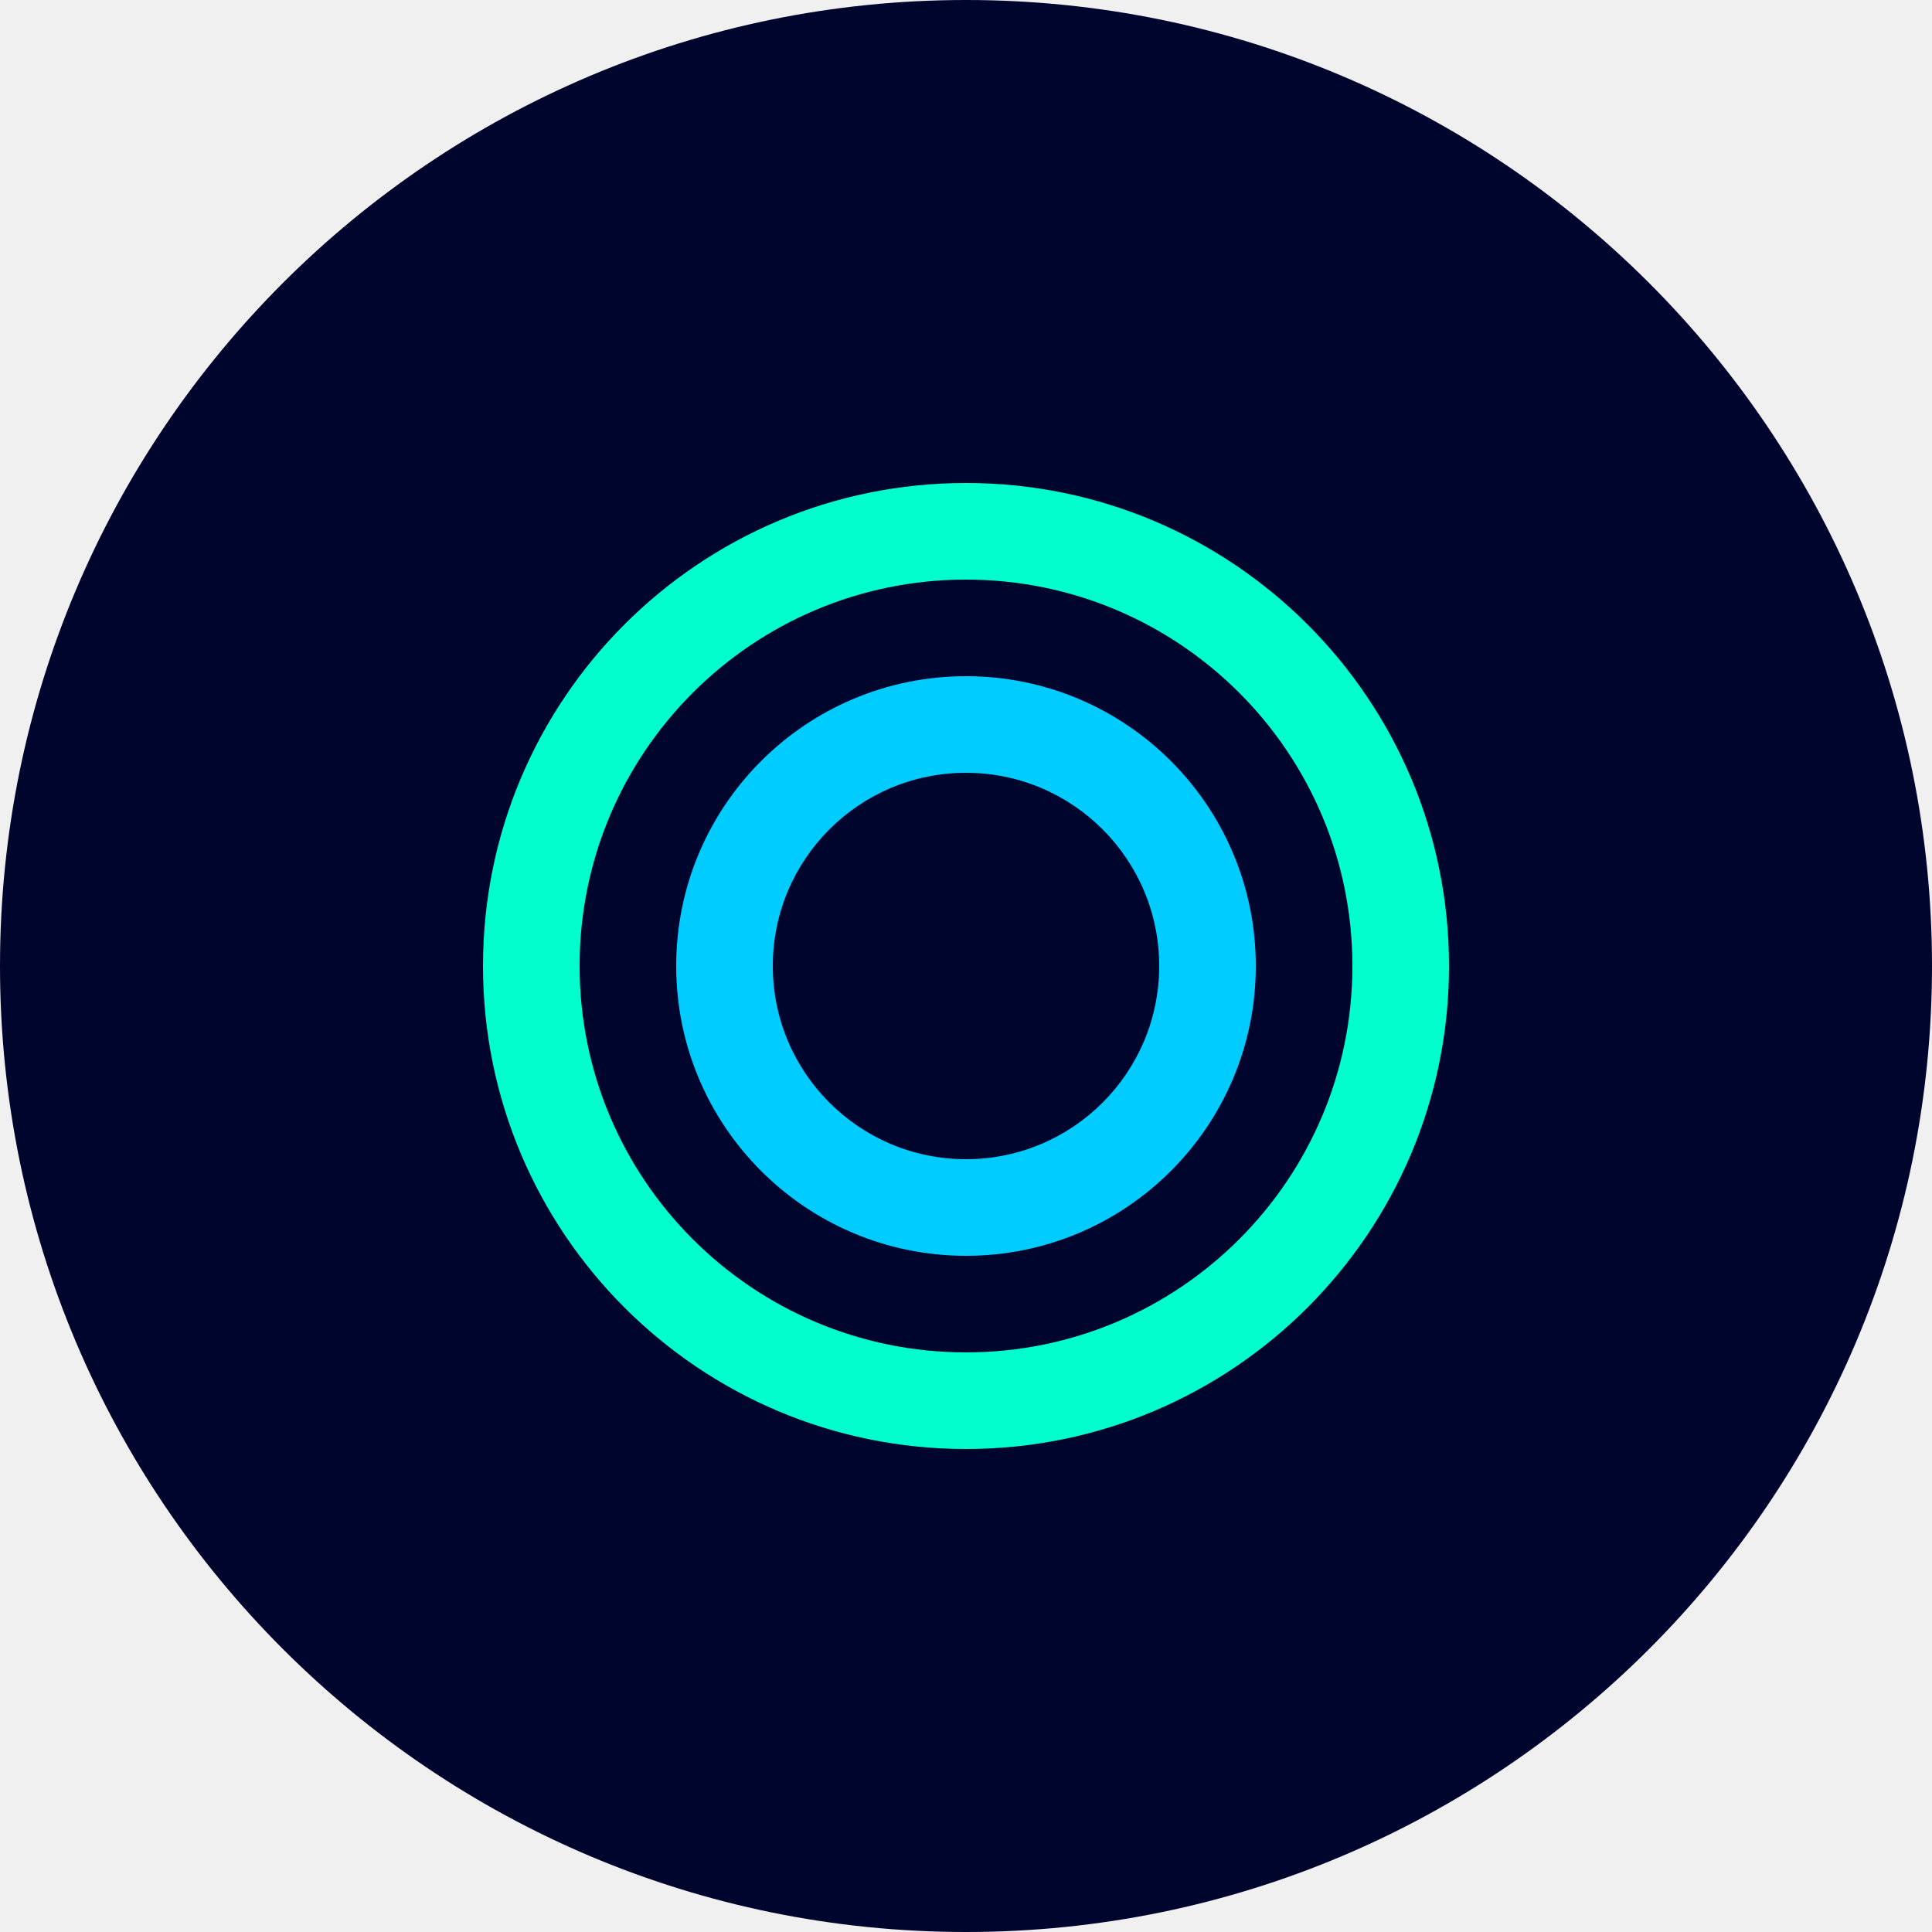
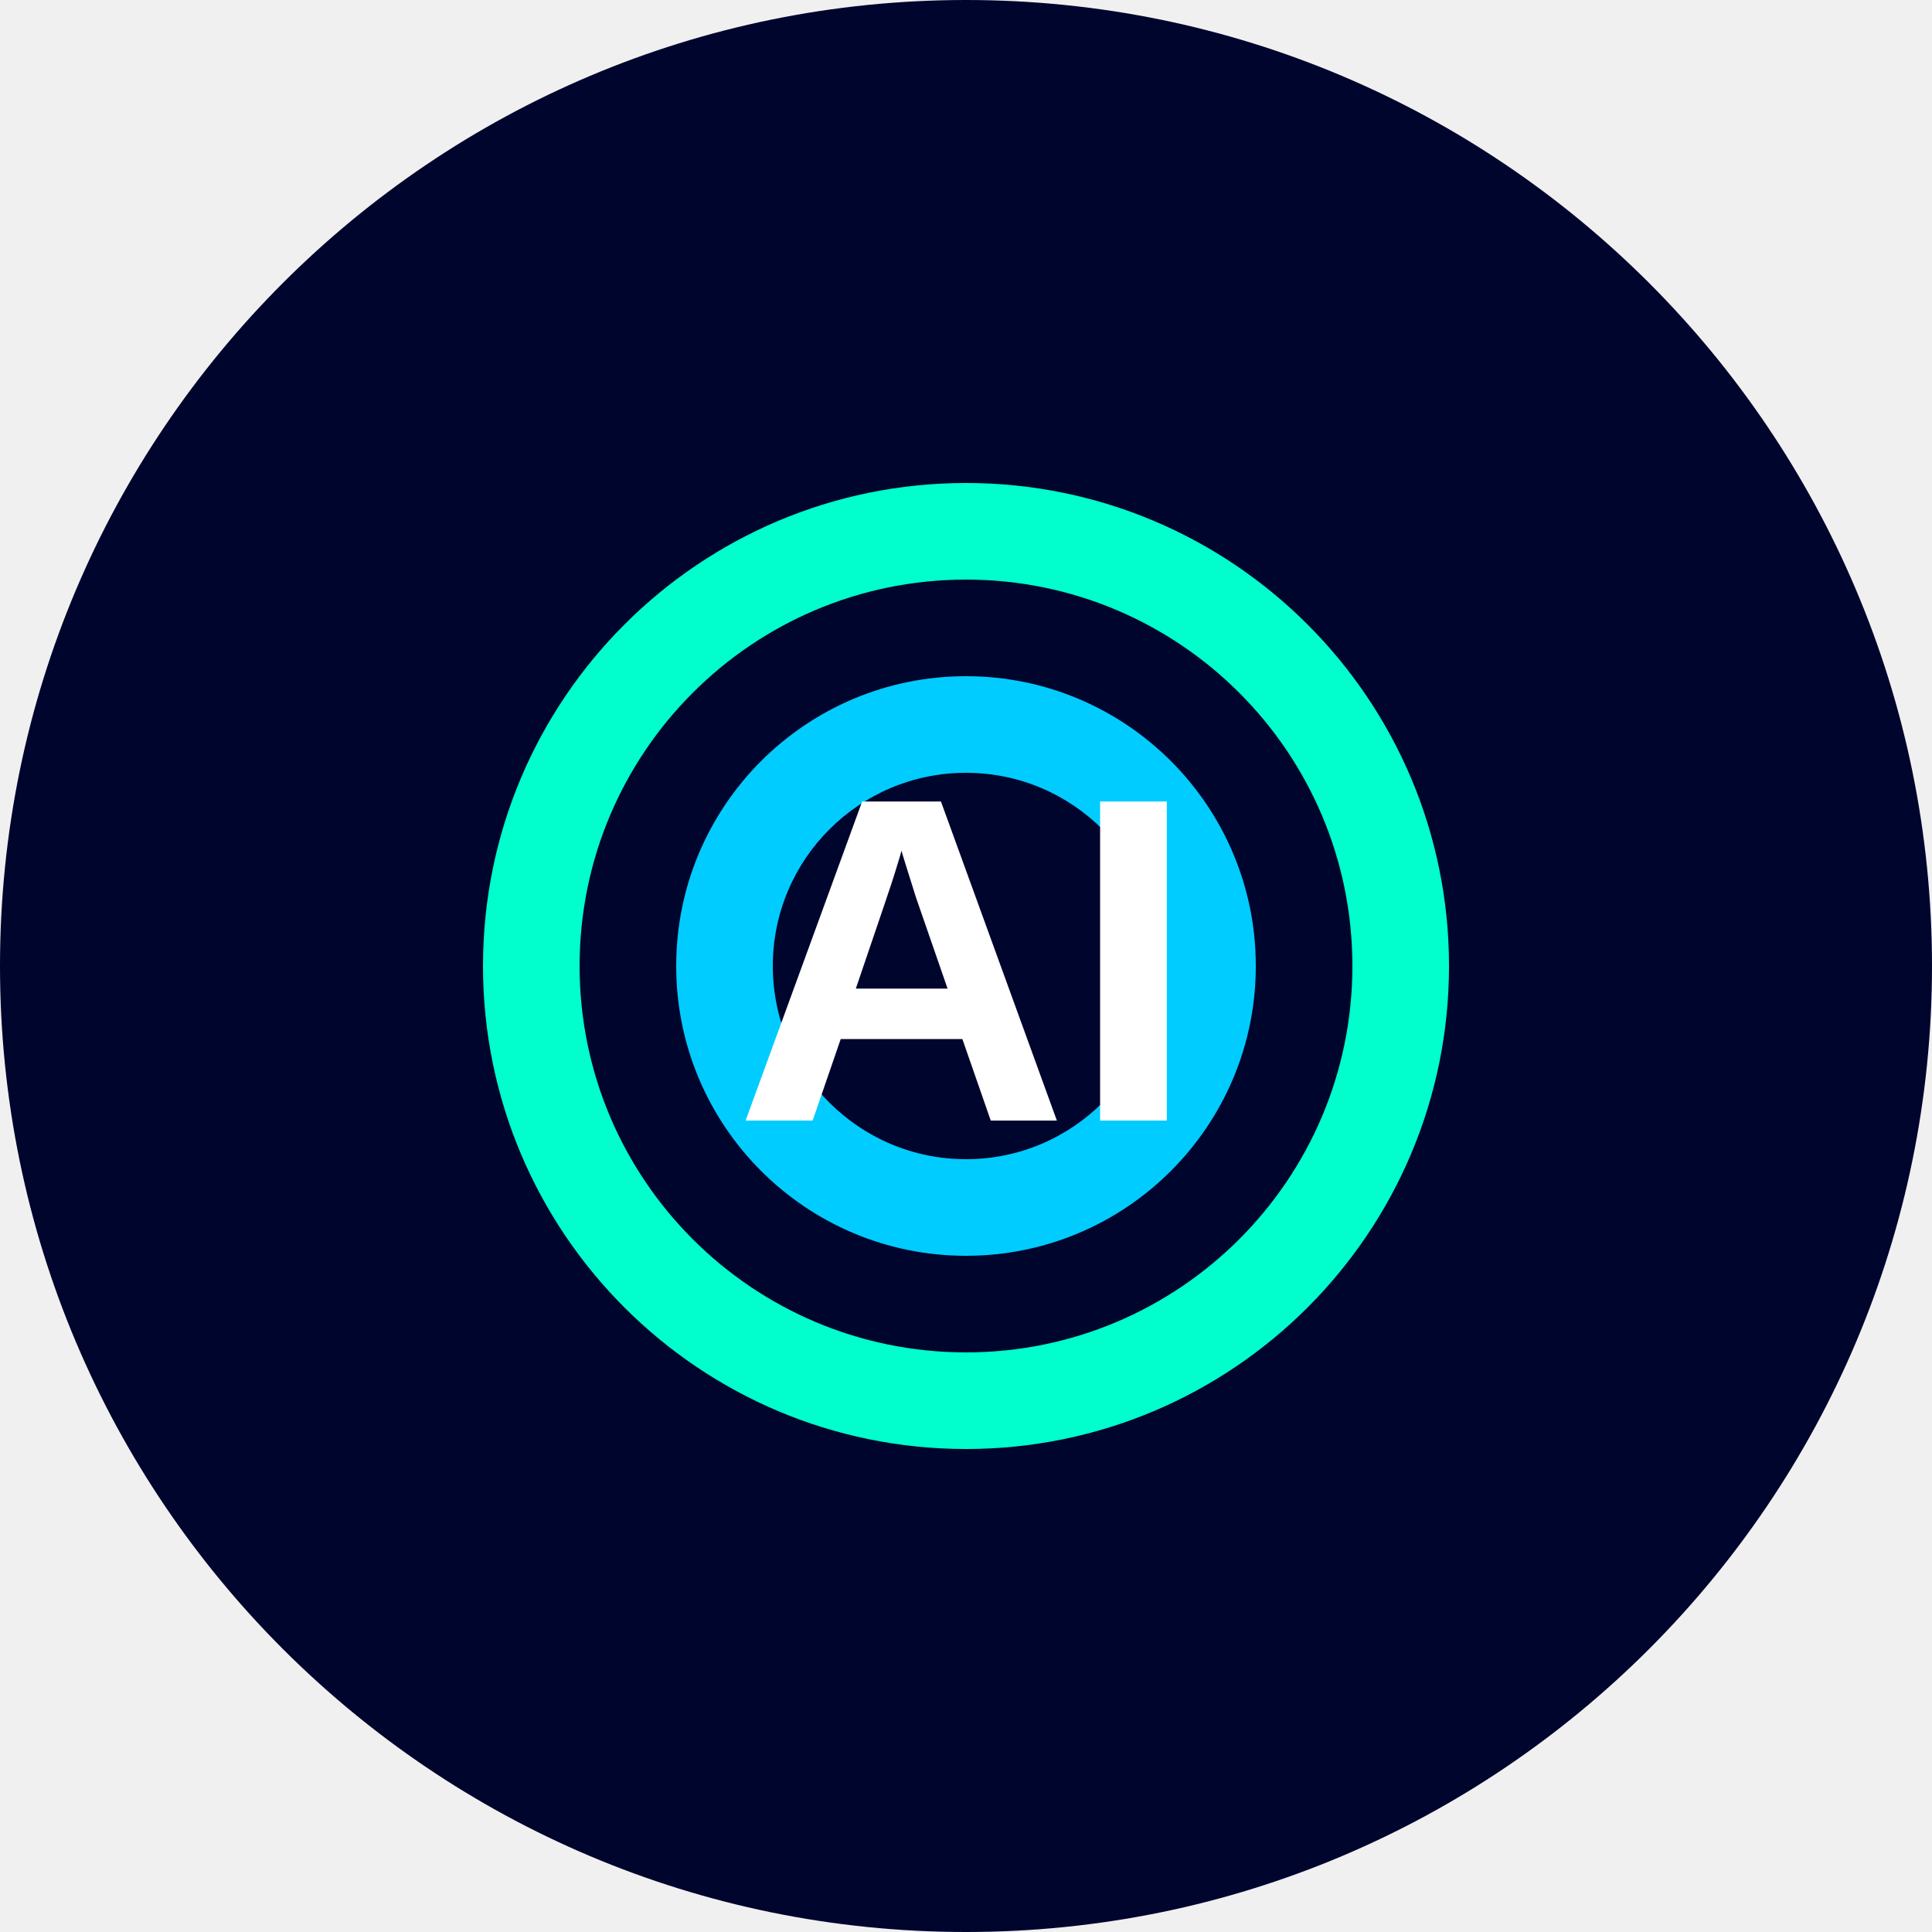
<svg xmlns="http://www.w3.org/2000/svg" width="100" height="100" viewBox="0 0 100 100" fill="none" version="1.1" id="svg1">
  <circle cx="50" cy="50" r="50" fill="#00052E" />
  <path d="m 50,25 c -13.807,0 -25,11.193 -25,25 0,13.807 11.193,25 25,25 13.807,0 25,-11.193 25,-25 0,-13.807 -11.193,-25 -25,-25 z m 0,45 c -11.046,0 -20,-8.954 -20,-20 0,-11.046 8.954,-20 20,-20 11.046,0 20,8.954 20,20 0,11.046 -8.954,20 -20,20 z" fill="#00ffcc" id="path1" />
  <path d="m 50,35 c -8.284,0 -15,6.716 -15,15 0,8.284 6.716,15 15,15 8.284,0 15,-6.716 15,-15 0,-8.284 -6.716,-15 -15,-15 z m 0,25 c -5.523,0 -10,-4.477 -10,-10 0,-5.523 4.477,-10 10,-10 5.523,0 10,4.477 10,10 0,5.523 -4.477,10 -10,10 z" fill="#00ccff" id="path2" />
+   <text xml:space="preserve" style="font-style:normal;font-variant:normal;font-weight:bold;font-stretch:normal;font-size:24px;font-family:Arial;-inkscape-font-specification:'Arial Bold';fill:#ffffff;fill-opacity:1;stroke:none;stroke-width:1px;stroke-linecap:butt;stroke-linejoin:miter;stroke-opacity:1" x="38" y="58" id="text1">
+     <tspan id="tspan1" x="38" y="58" style="font-style:normal;font-variant:normal;font-weight:bold;font-stretch:normal;font-size:24px;font-family:Arial;-inkscape-font-specification:'Arial Bold';fill:#ffffff">AI</tspan>
+   </text>
</svg>
